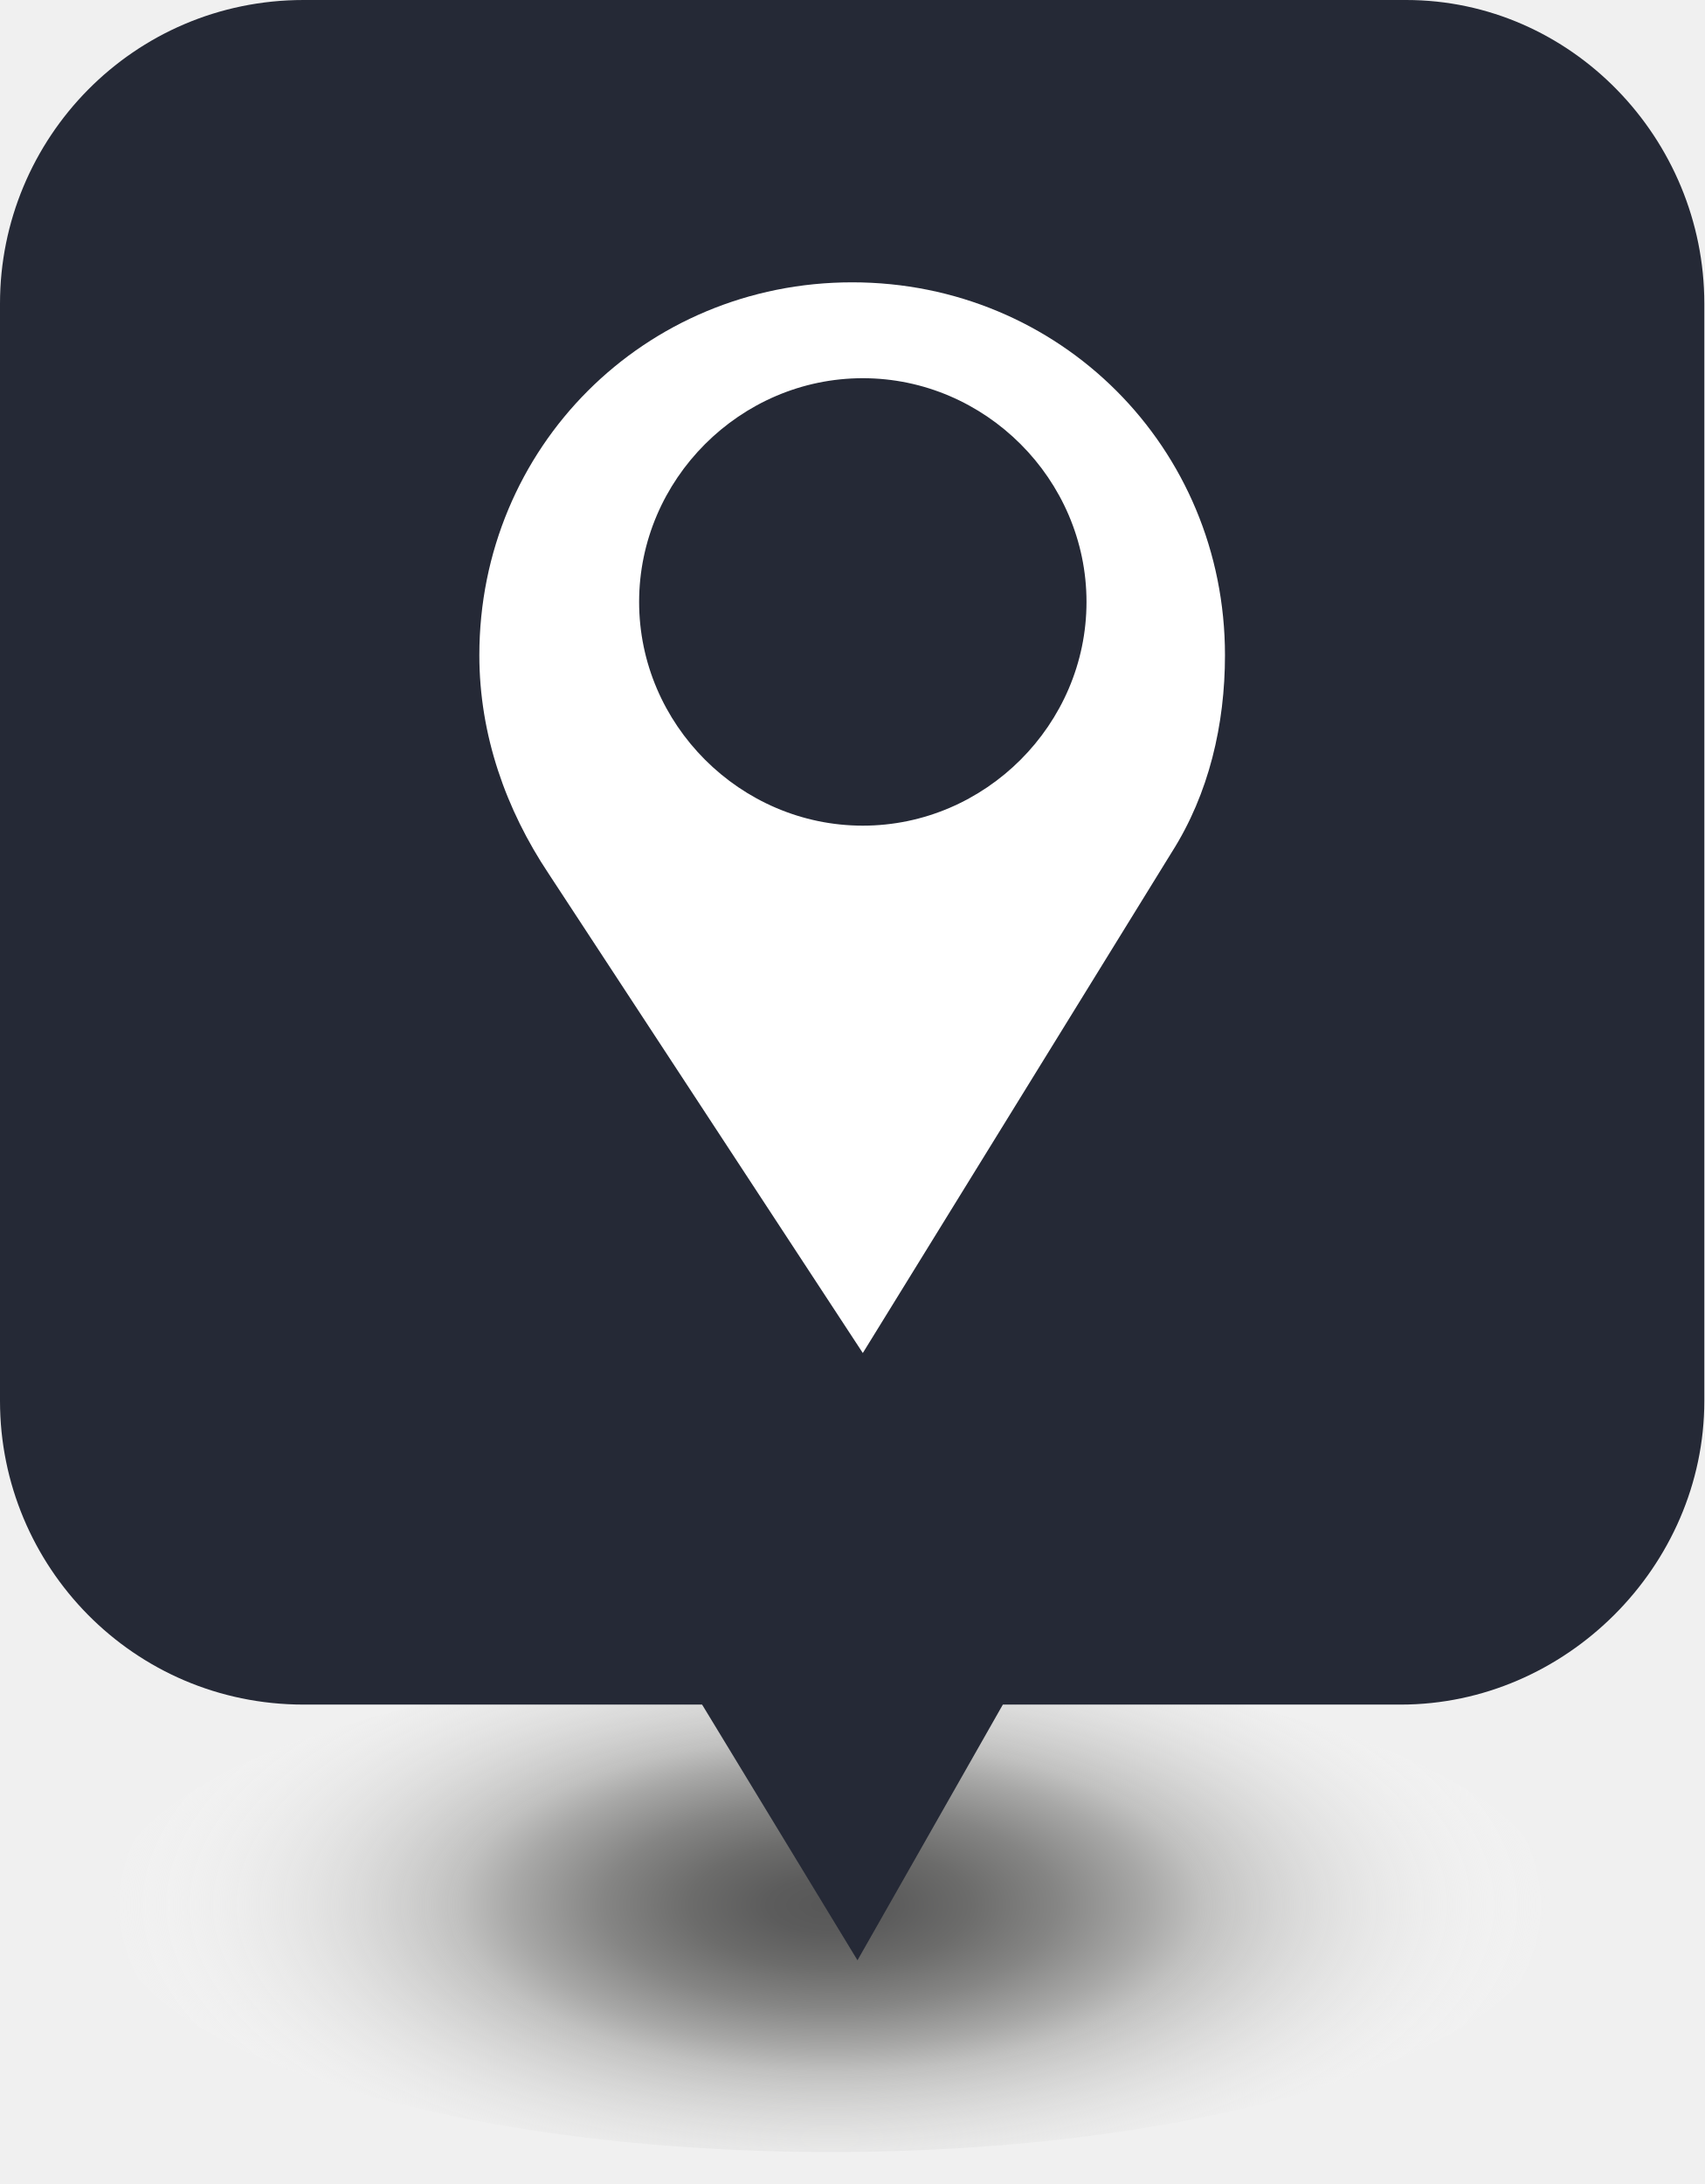
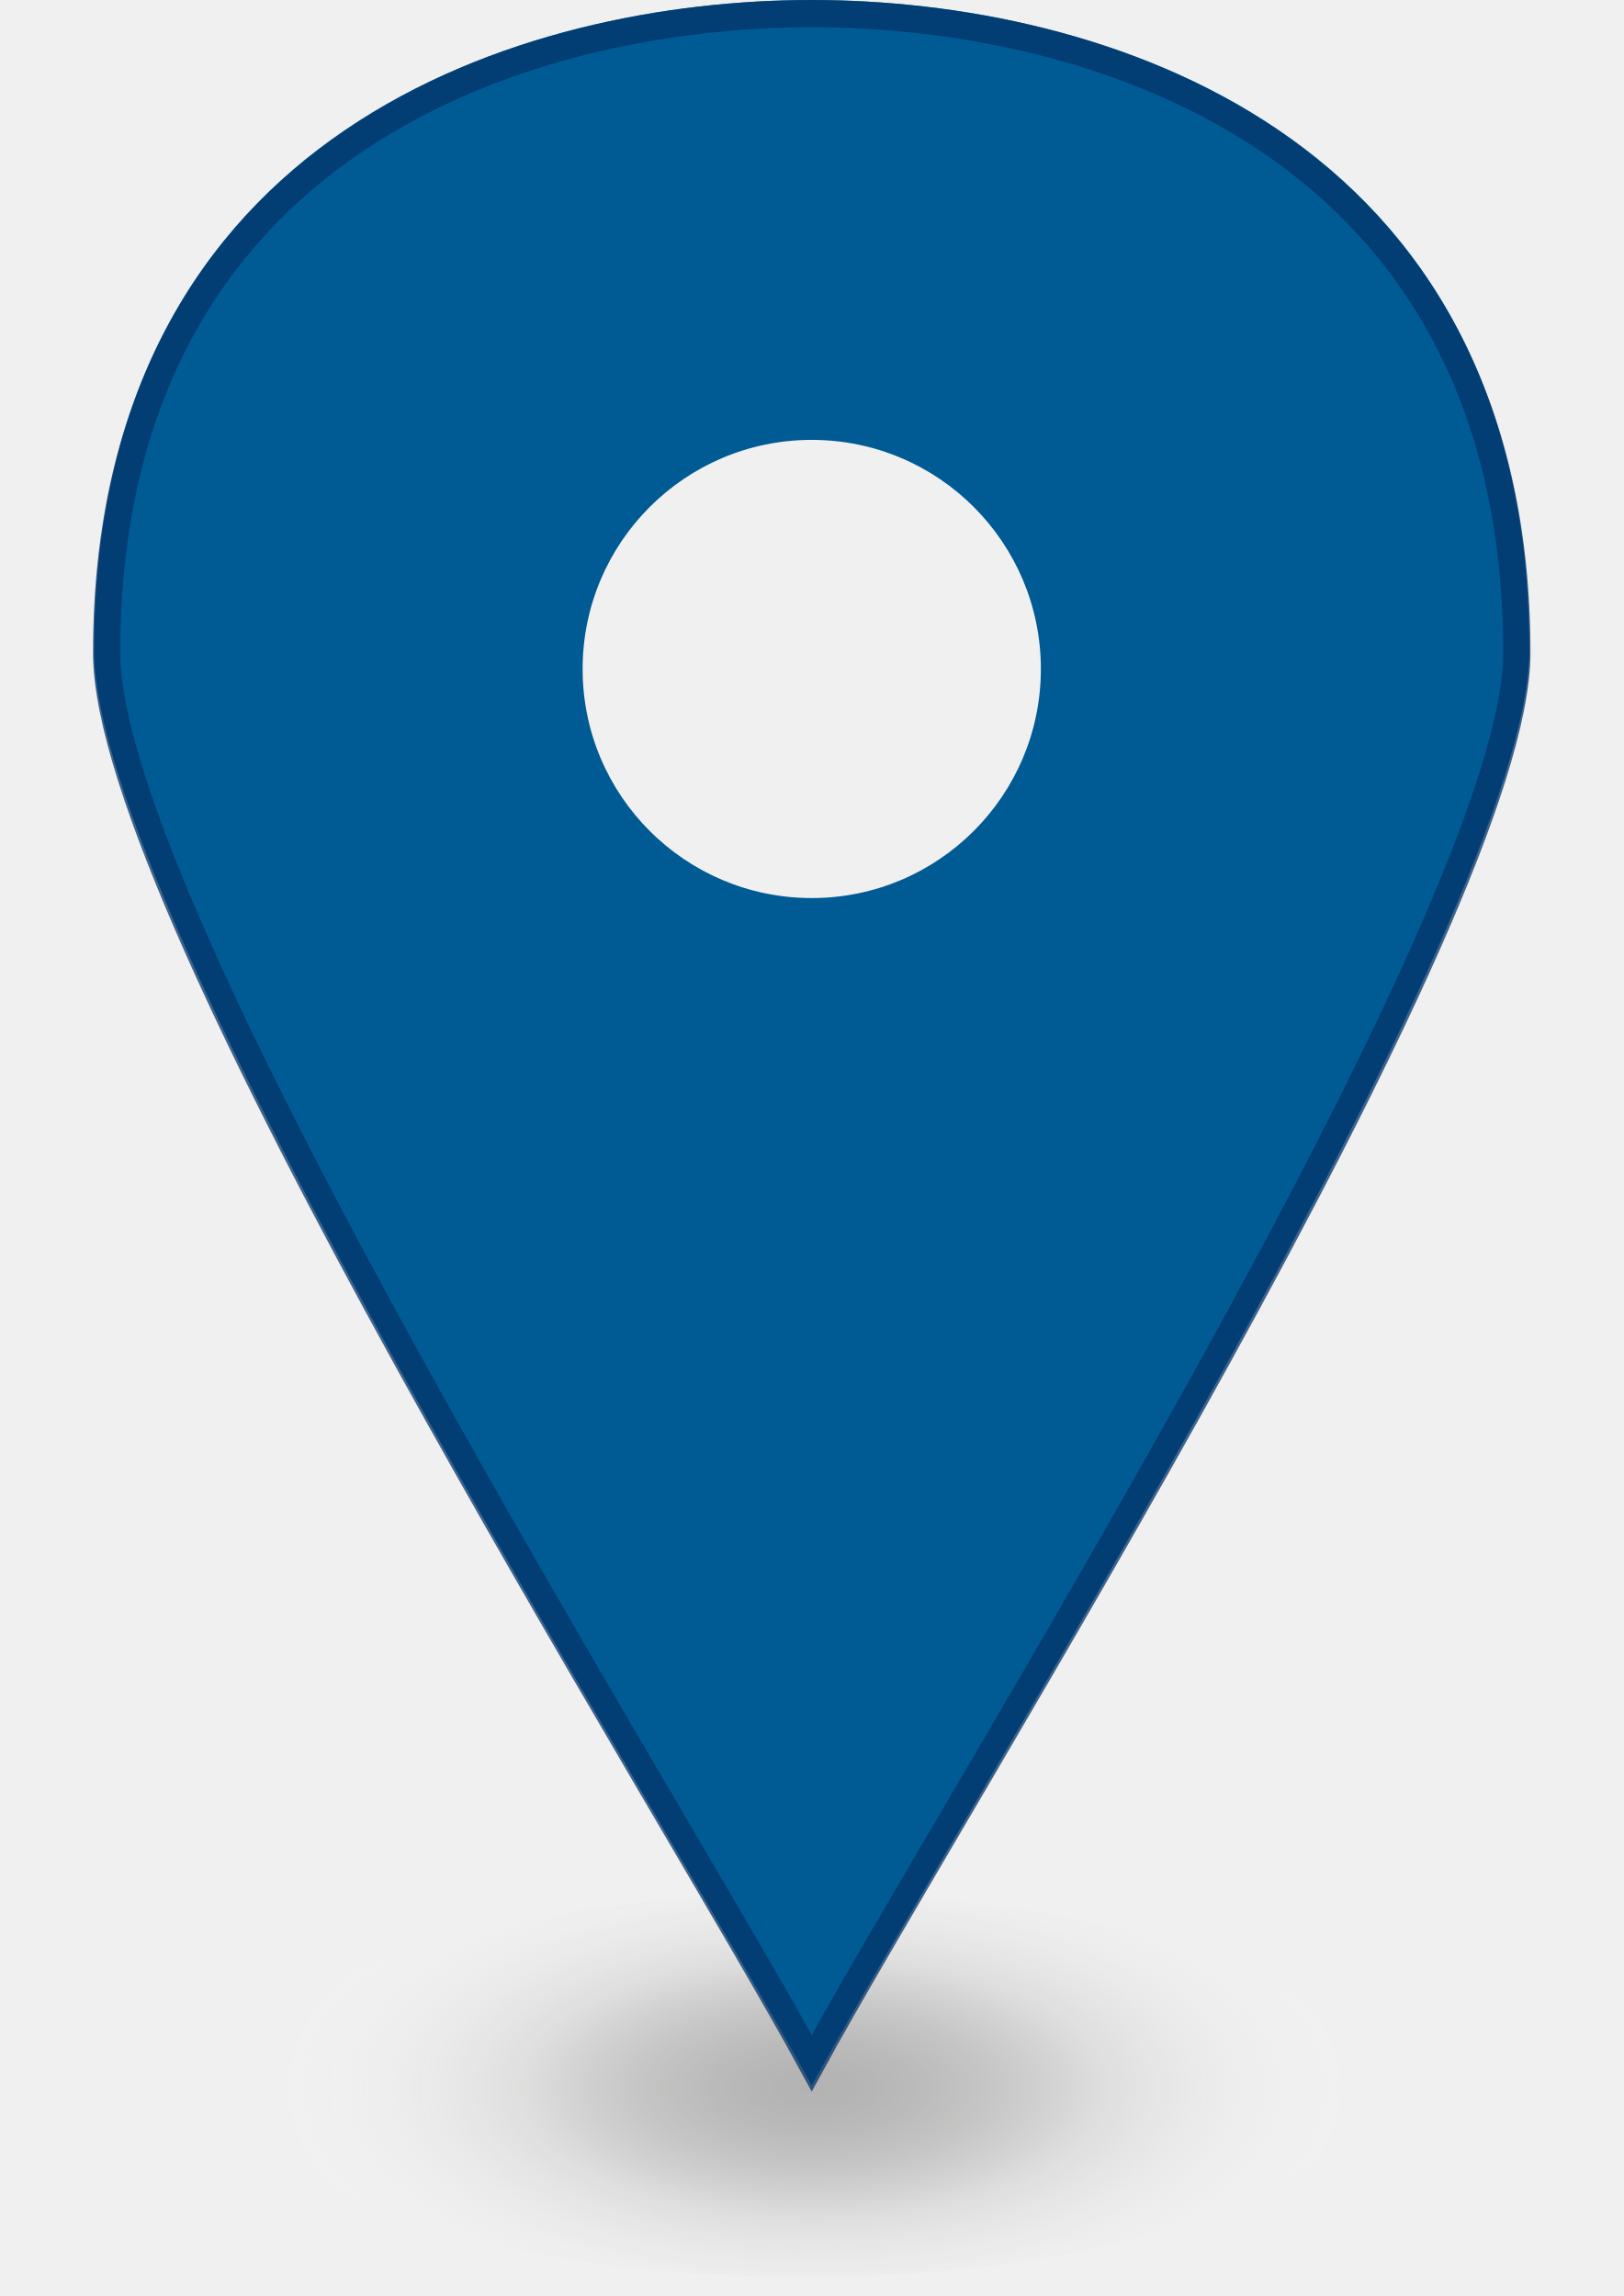
- <svg xmlns="http://www.w3.org/2000/svg" version="1.1" id="Camada_1" x="0px" y="0px" width="32px" height="41px" viewBox="0 0 32 41" style="enable-background:new 0 0 32 41;" xml:space="preserve">
-   <style type="text/css">
- 	.st0{fill:url(#SVGID_1_);}
- 	.st1{fill:#252936;}
- 	.st2{fill:#FFFFFF;}
- </style>
+ <svg xmlns="http://www.w3.org/2000/svg" version="1.1" id="Camada_1" x="0px" y="0px" viewBox="0 0 595.3 841.9" enable-background="new 0 0 595.3 841.9" xml:space="preserve">
+   <radialGradient id="SVGID_1_" cx="-588.607" cy="545.198" r="0.228" gradientTransform="matrix(897.2995 0 0 -403.9585 528451.938 221001.766)" gradientUnits="userSpaceOnUse">
+     <stop offset="0" style="stop-color:#575757" />
+     <stop offset="8.651142e-002" style="stop-color:#5C5C5C" />
+     <stop offset="0.194" style="stop-color:#6C6C6B" />
+     <stop offset="0.313" style="stop-color:#858584" />
+     <stop offset="0.439" style="stop-color:#A8A8A7" />
+     <stop offset="0.512" style="stop-color:#C0C0BF" />
+     <stop offset="1" style="stop-color:#FFFFFF;stop-opacity:0" />
+   </radialGradient>
+   <ellipse opacity="0.4" fill="url(#SVGID_1_)" enable-background="new    " cx="294.1" cy="764.7" rx="205.2" ry="70.2" />
+   <path fill="#005B95" d="M297.6,0C192.4,0,34.5,47.4,34.5,238.5c0,96.5,210.5,429.7,263.1,526.2c52.6-96.5,263.1-429.7,263.1-526.2  C560.7,47.4,402.9,0,297.6,0z M297.6,329.3c-46.4,0-84-37.6-84-84c0-46.4,37.6-84,84-84c46.4,0,84,37.6,84,84  C381.6,291.7,344,329.3,297.6,329.3z" />
  <g>
-     <radialGradient id="SVGID_1_" cx="-128.006" cy="35.765" r="4.645" gradientTransform="matrix(2.9174 0 0 1.3134 389.0314 -11.2071)" gradientUnits="userSpaceOnUse">
-       <stop offset="0" style="stop-color:#575757" />
-       <stop offset="8.651142e-002" style="stop-color:#5C5C5C" />
-       <stop offset="0.194" style="stop-color:#6C6C6B" />
-       <stop offset="0.313" style="stop-color:#858584" />
-       <stop offset="0.439" style="stop-color:#A8A8A7" />
-       <stop offset="0.512" style="stop-color:#C0C0BF" />
-       <stop offset="1" style="stop-color:#FFFFFF;stop-opacity:0" />
-     </radialGradient>
-     <ellipse class="st0" cx="15.6" cy="35.8" rx="13.6" ry="4.6" />
-     <g>
-       <path class="st1" d="M32,26.3c0,3.1-2.6,5.7-5.7,5.7H5.7C2.5,32,0,29.4,0,26.3V5.7C0,2.6,2.5,0,5.7,0h20.7C29.5,0,32,2.6,32,5.7    V26.3z" />
-     </g>
-     <polygon class="st1" points="13,31.7 16.1,36.8 19,31.7  " />
-     <g>
-       <g>
-         <path class="st2" d="M23,12.3c0-3.9-3.1-7-7-7c-3.9,0-7,3.1-7,7c0,1.5,0.5,2.9,1.3,4.1l5.9,9L22,16c0,0,0,0,0,0l0,0h0     C22.7,14.9,23,13.6,23,12.3z M16.2,15.5c-2.3,0-4.2-1.9-4.2-4.2c0-2.3,1.9-4.2,4.2-4.2c2.3,0,4.2,1.9,4.2,4.2     C20.4,13.6,18.5,15.5,16.2,15.5z" />
-       </g>
-     </g>
+     <path opacity="0.75" fill="none" stroke="#033469" stroke-width="10" stroke-miterlimit="10" enable-background="new    " d="   M297.6,5C194.2,5,39.1,51.6,39.1,239.4c0,94.8,206.8,422.2,258.5,517.1c51.7-94.8,258.5-422.2,258.5-517.1   C556.1,51.6,401.1,5,297.6,5z" />
  </g>
</svg>
